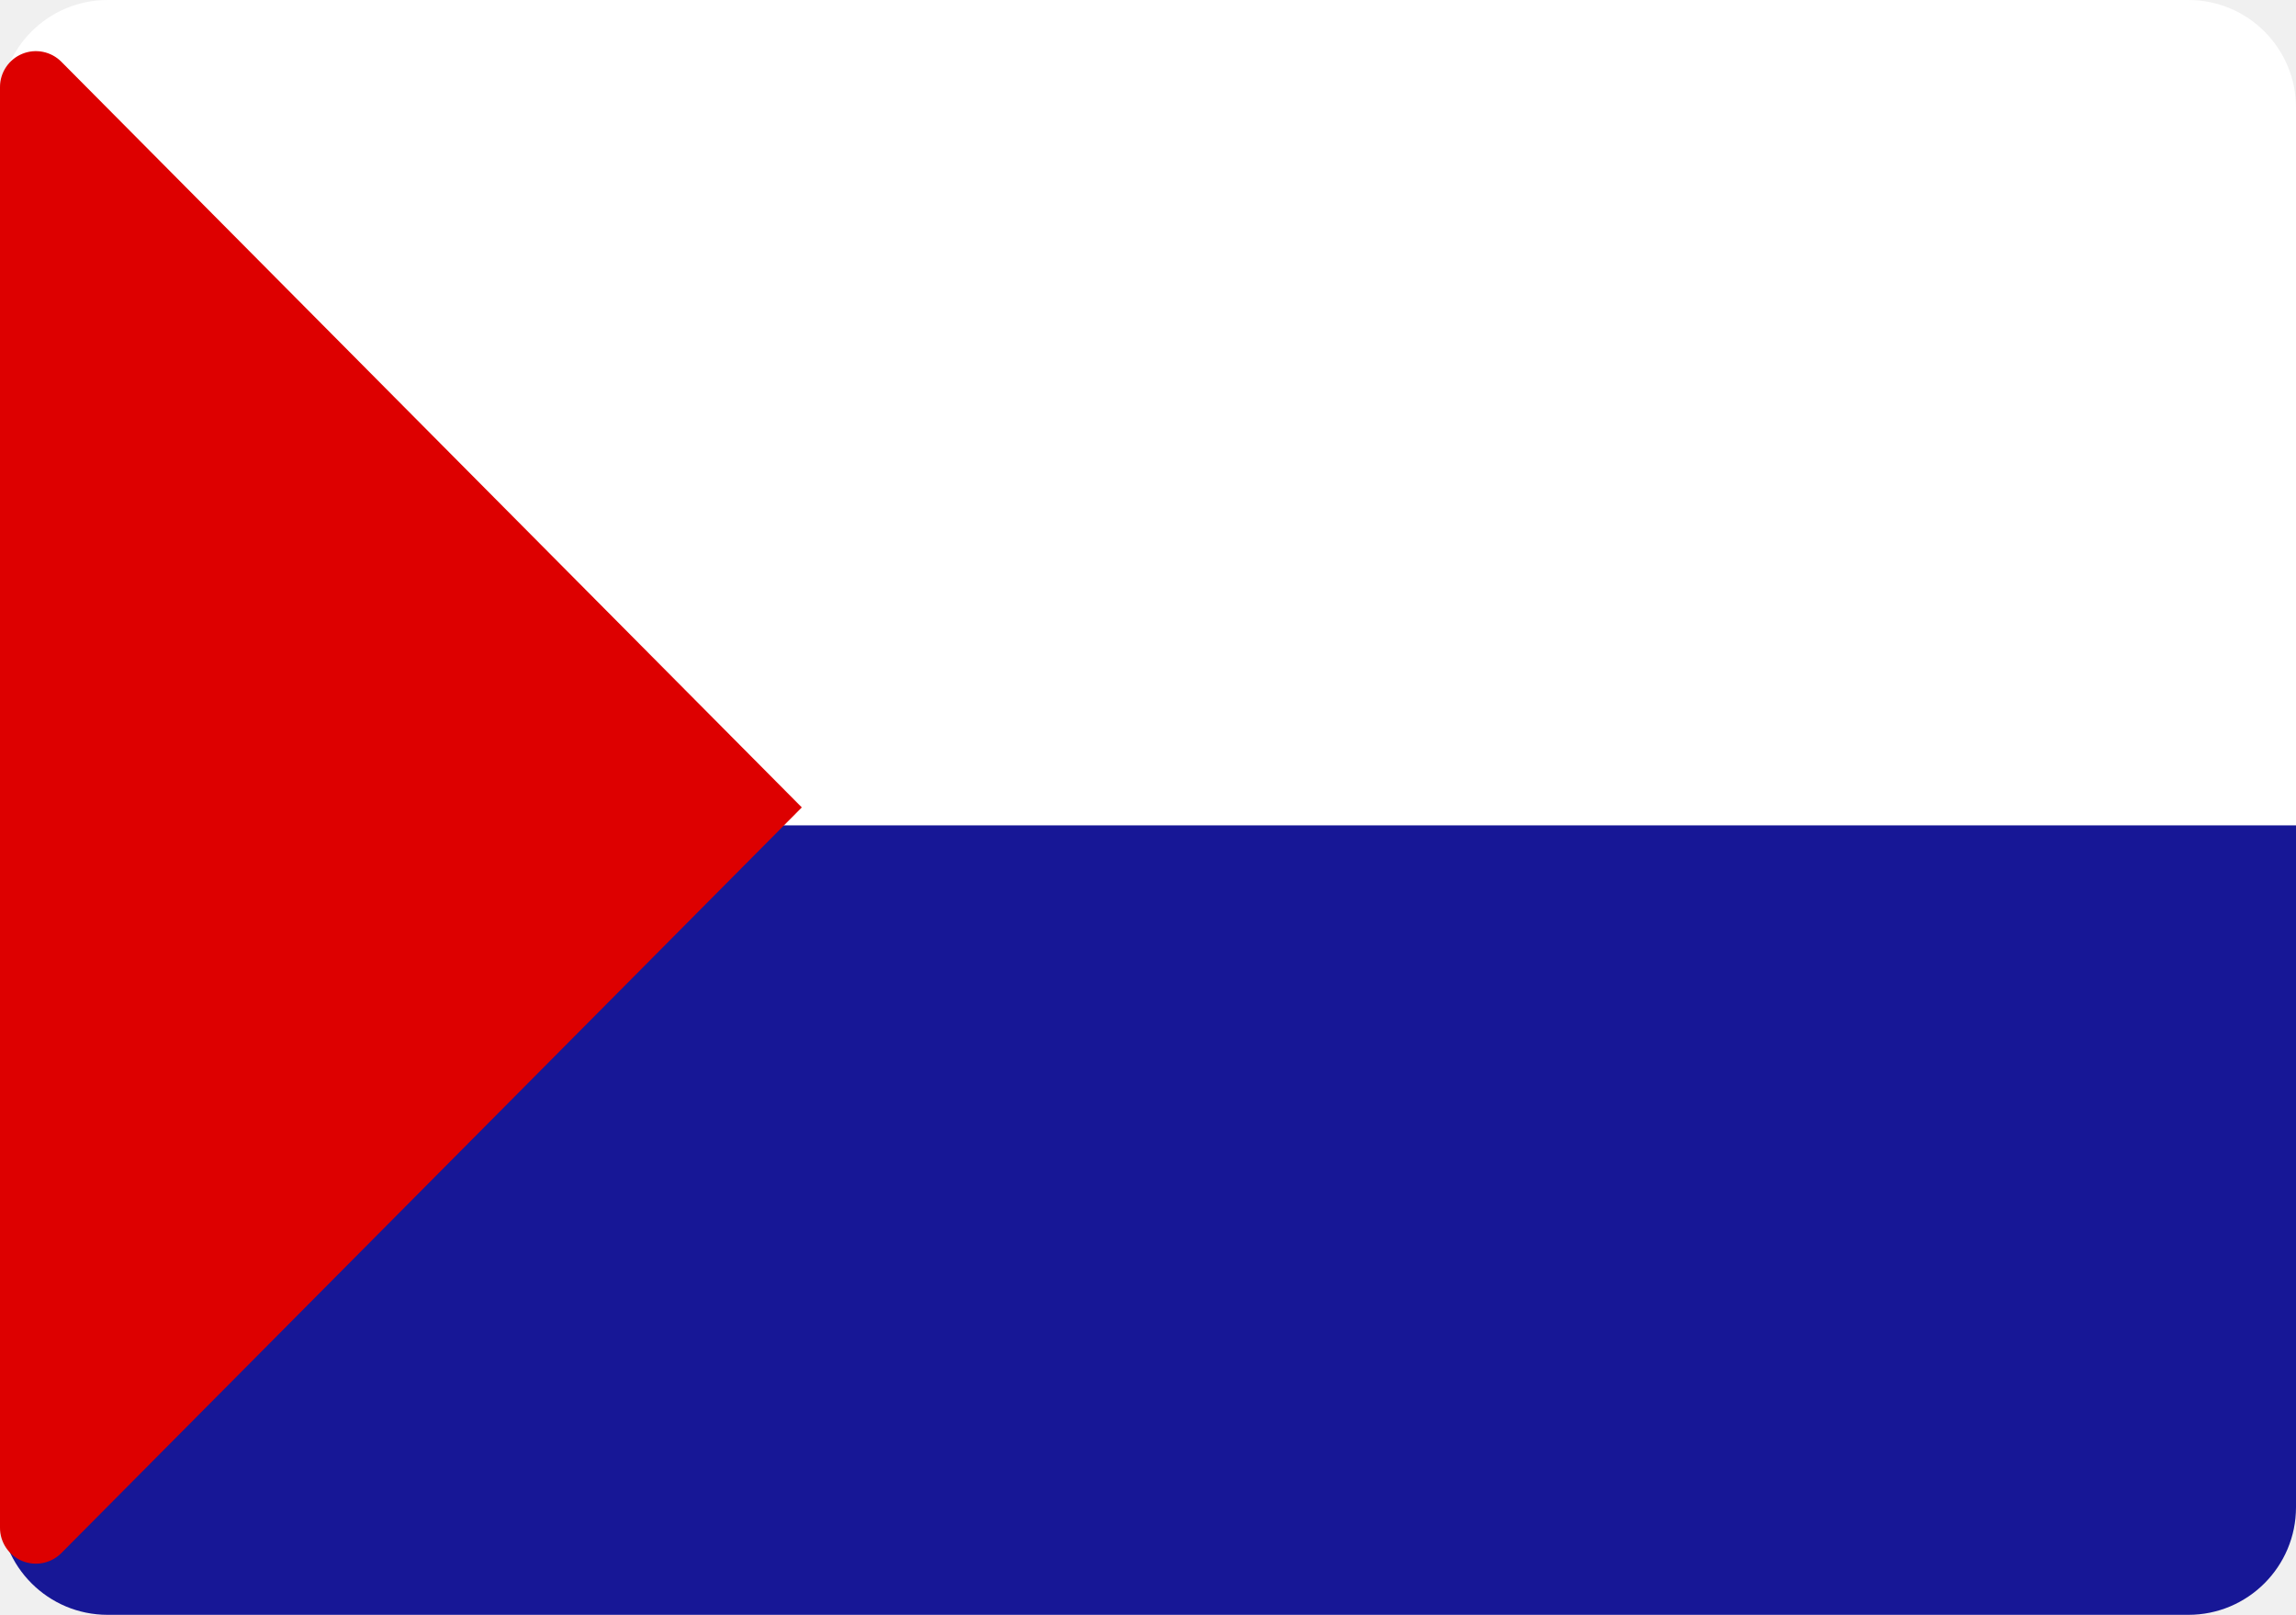
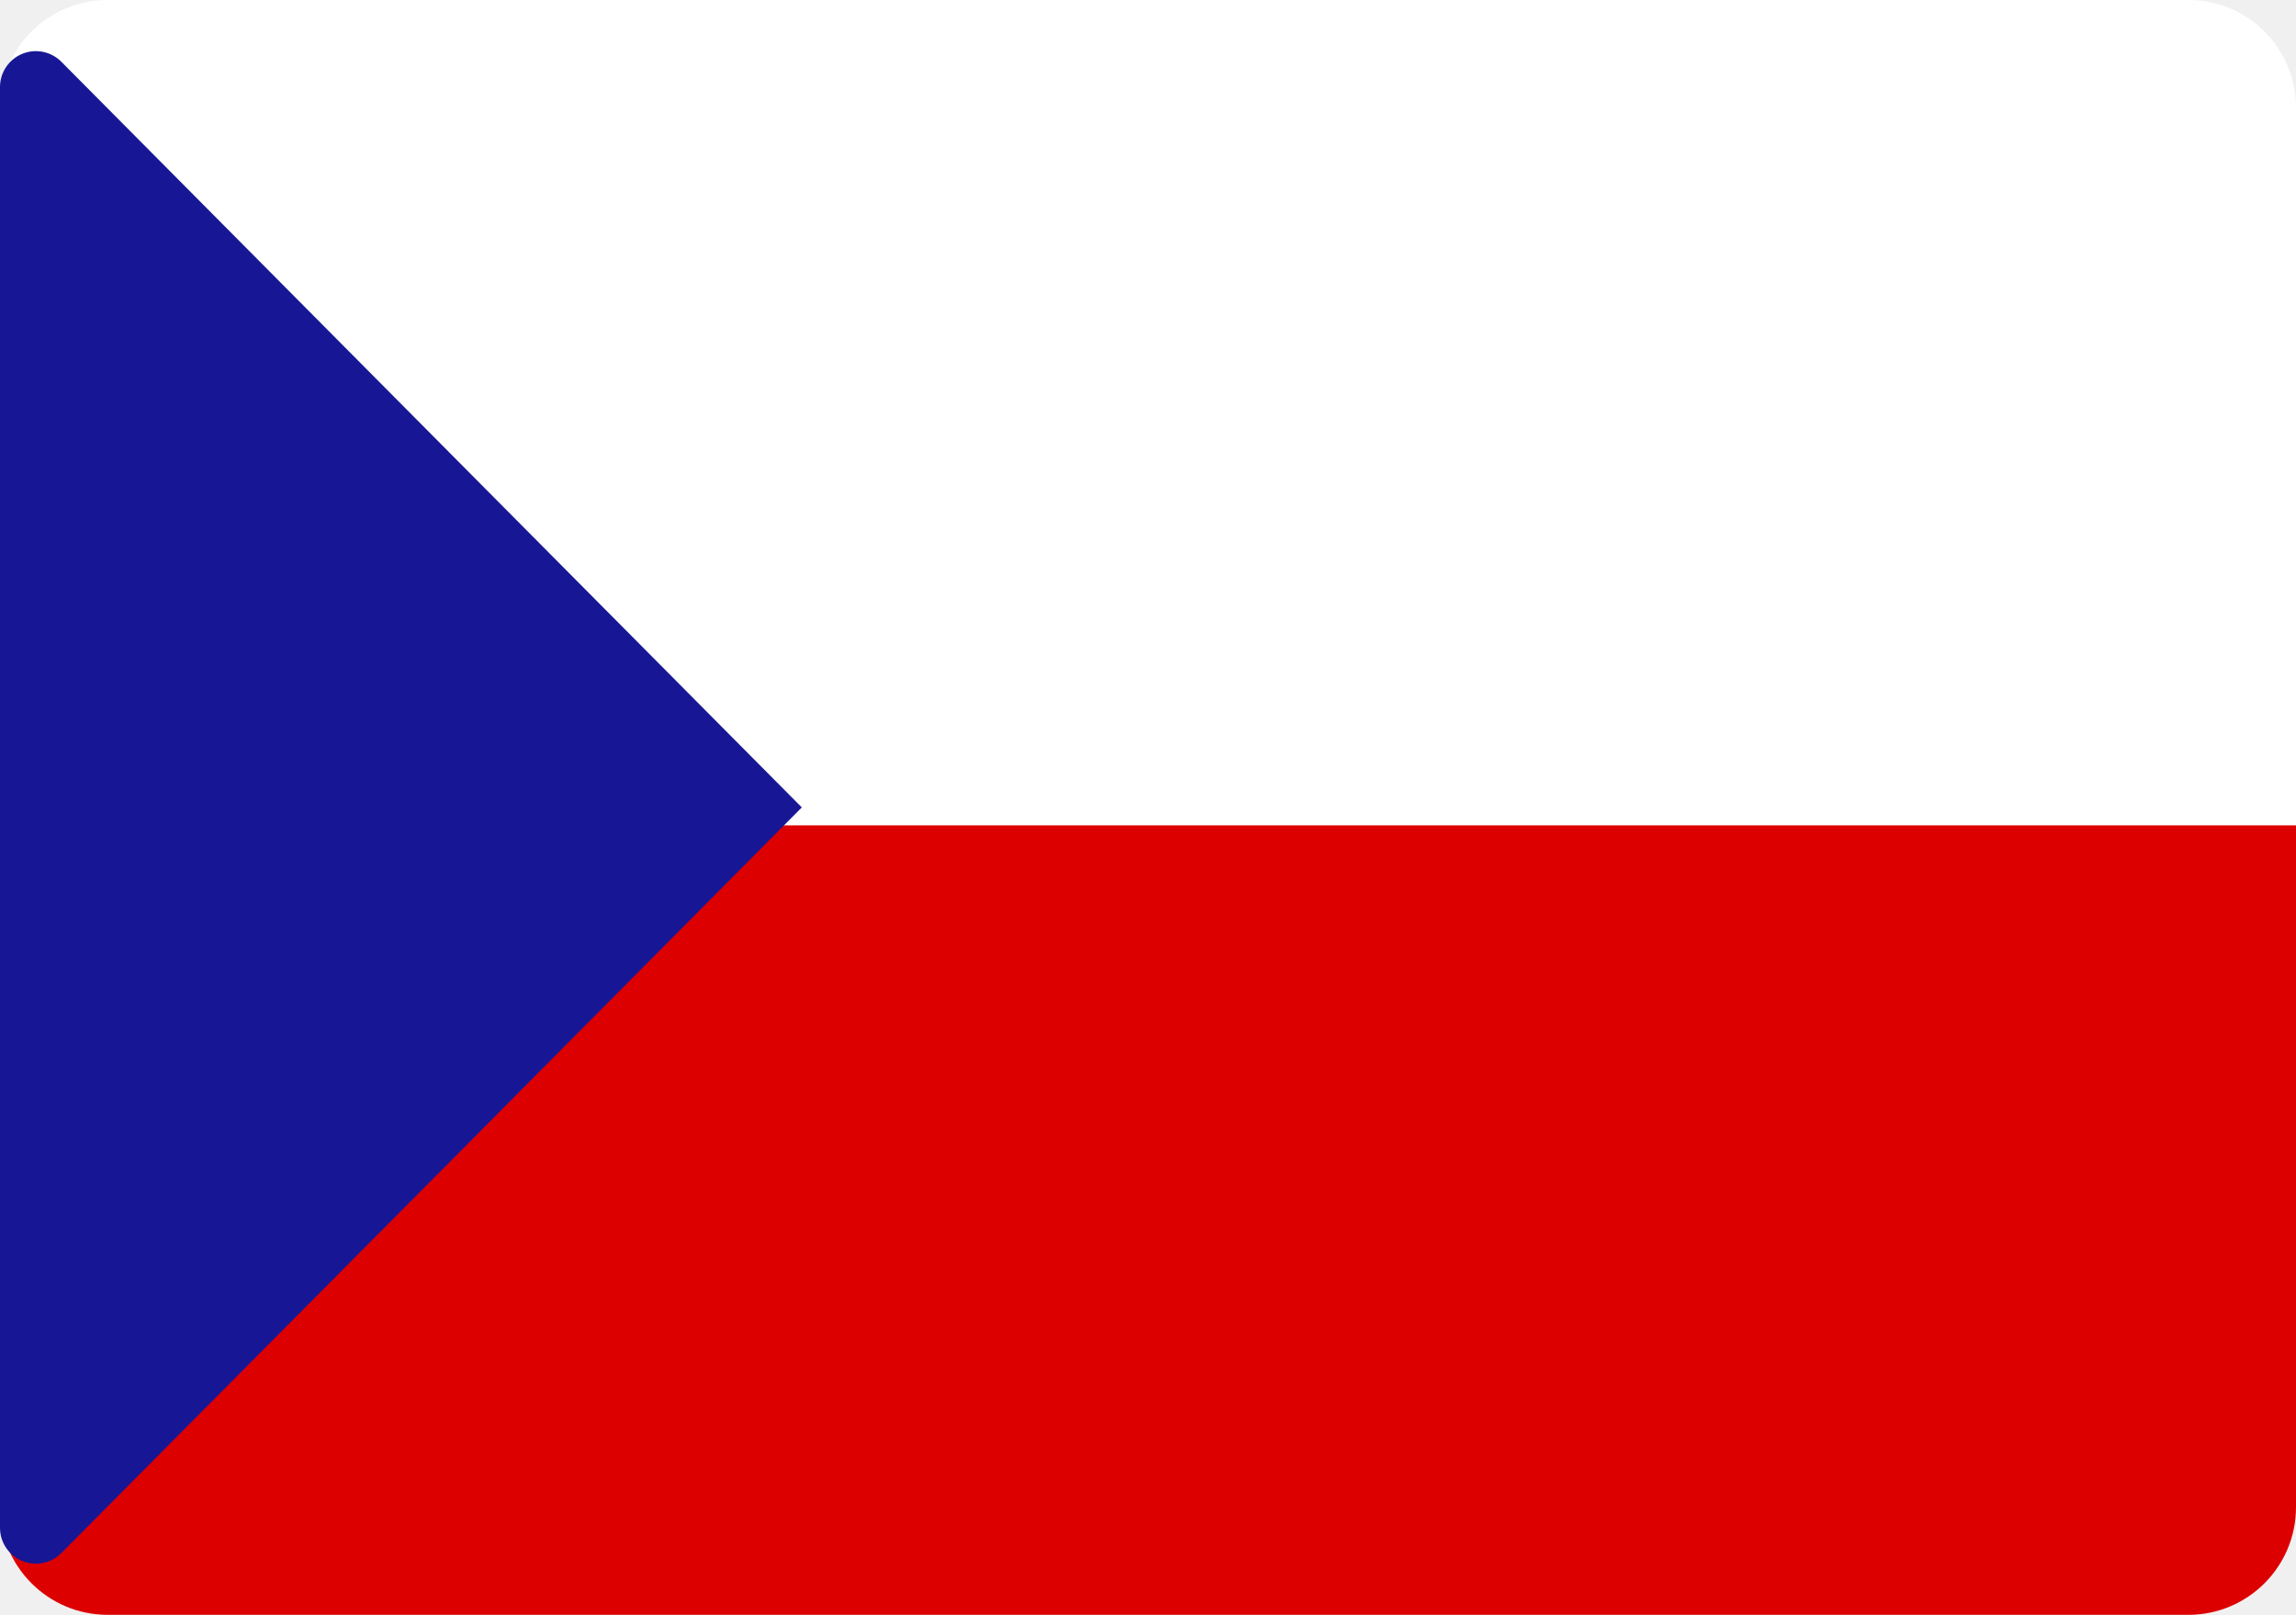
<svg xmlns="http://www.w3.org/2000/svg" viewBox="0 0 64 45">
  <g fill="none" fill-rule="evenodd">
    <path d="M3 0h58a3 3 0 013 3v20H0V3a3 3 0 013-3z" fill="#FFF" />
-     <path d="M0 23h64v19a3 3 0 01-3 3H3a3 3 0 01-3-3V23z" fill="#171796" />
-     <path d="M1.71 1.721L22.35 22.5 1.71 43.279A1 1 0 010 42.574V2.426a1 1 0 011.71-.705z" fill="#D00" />
+     <path d="M0 23h64v19a3 3 0 01-3 3H3a3 3 0 01-3-3V23z" fill="#D00" />
+     <path d="M1.71 1.721L22.35 22.5 1.71 43.279A1 1 0 010 42.574V2.426a1 1 0 011.71-.705z" fill="#171796" />
  </g>
</svg>
